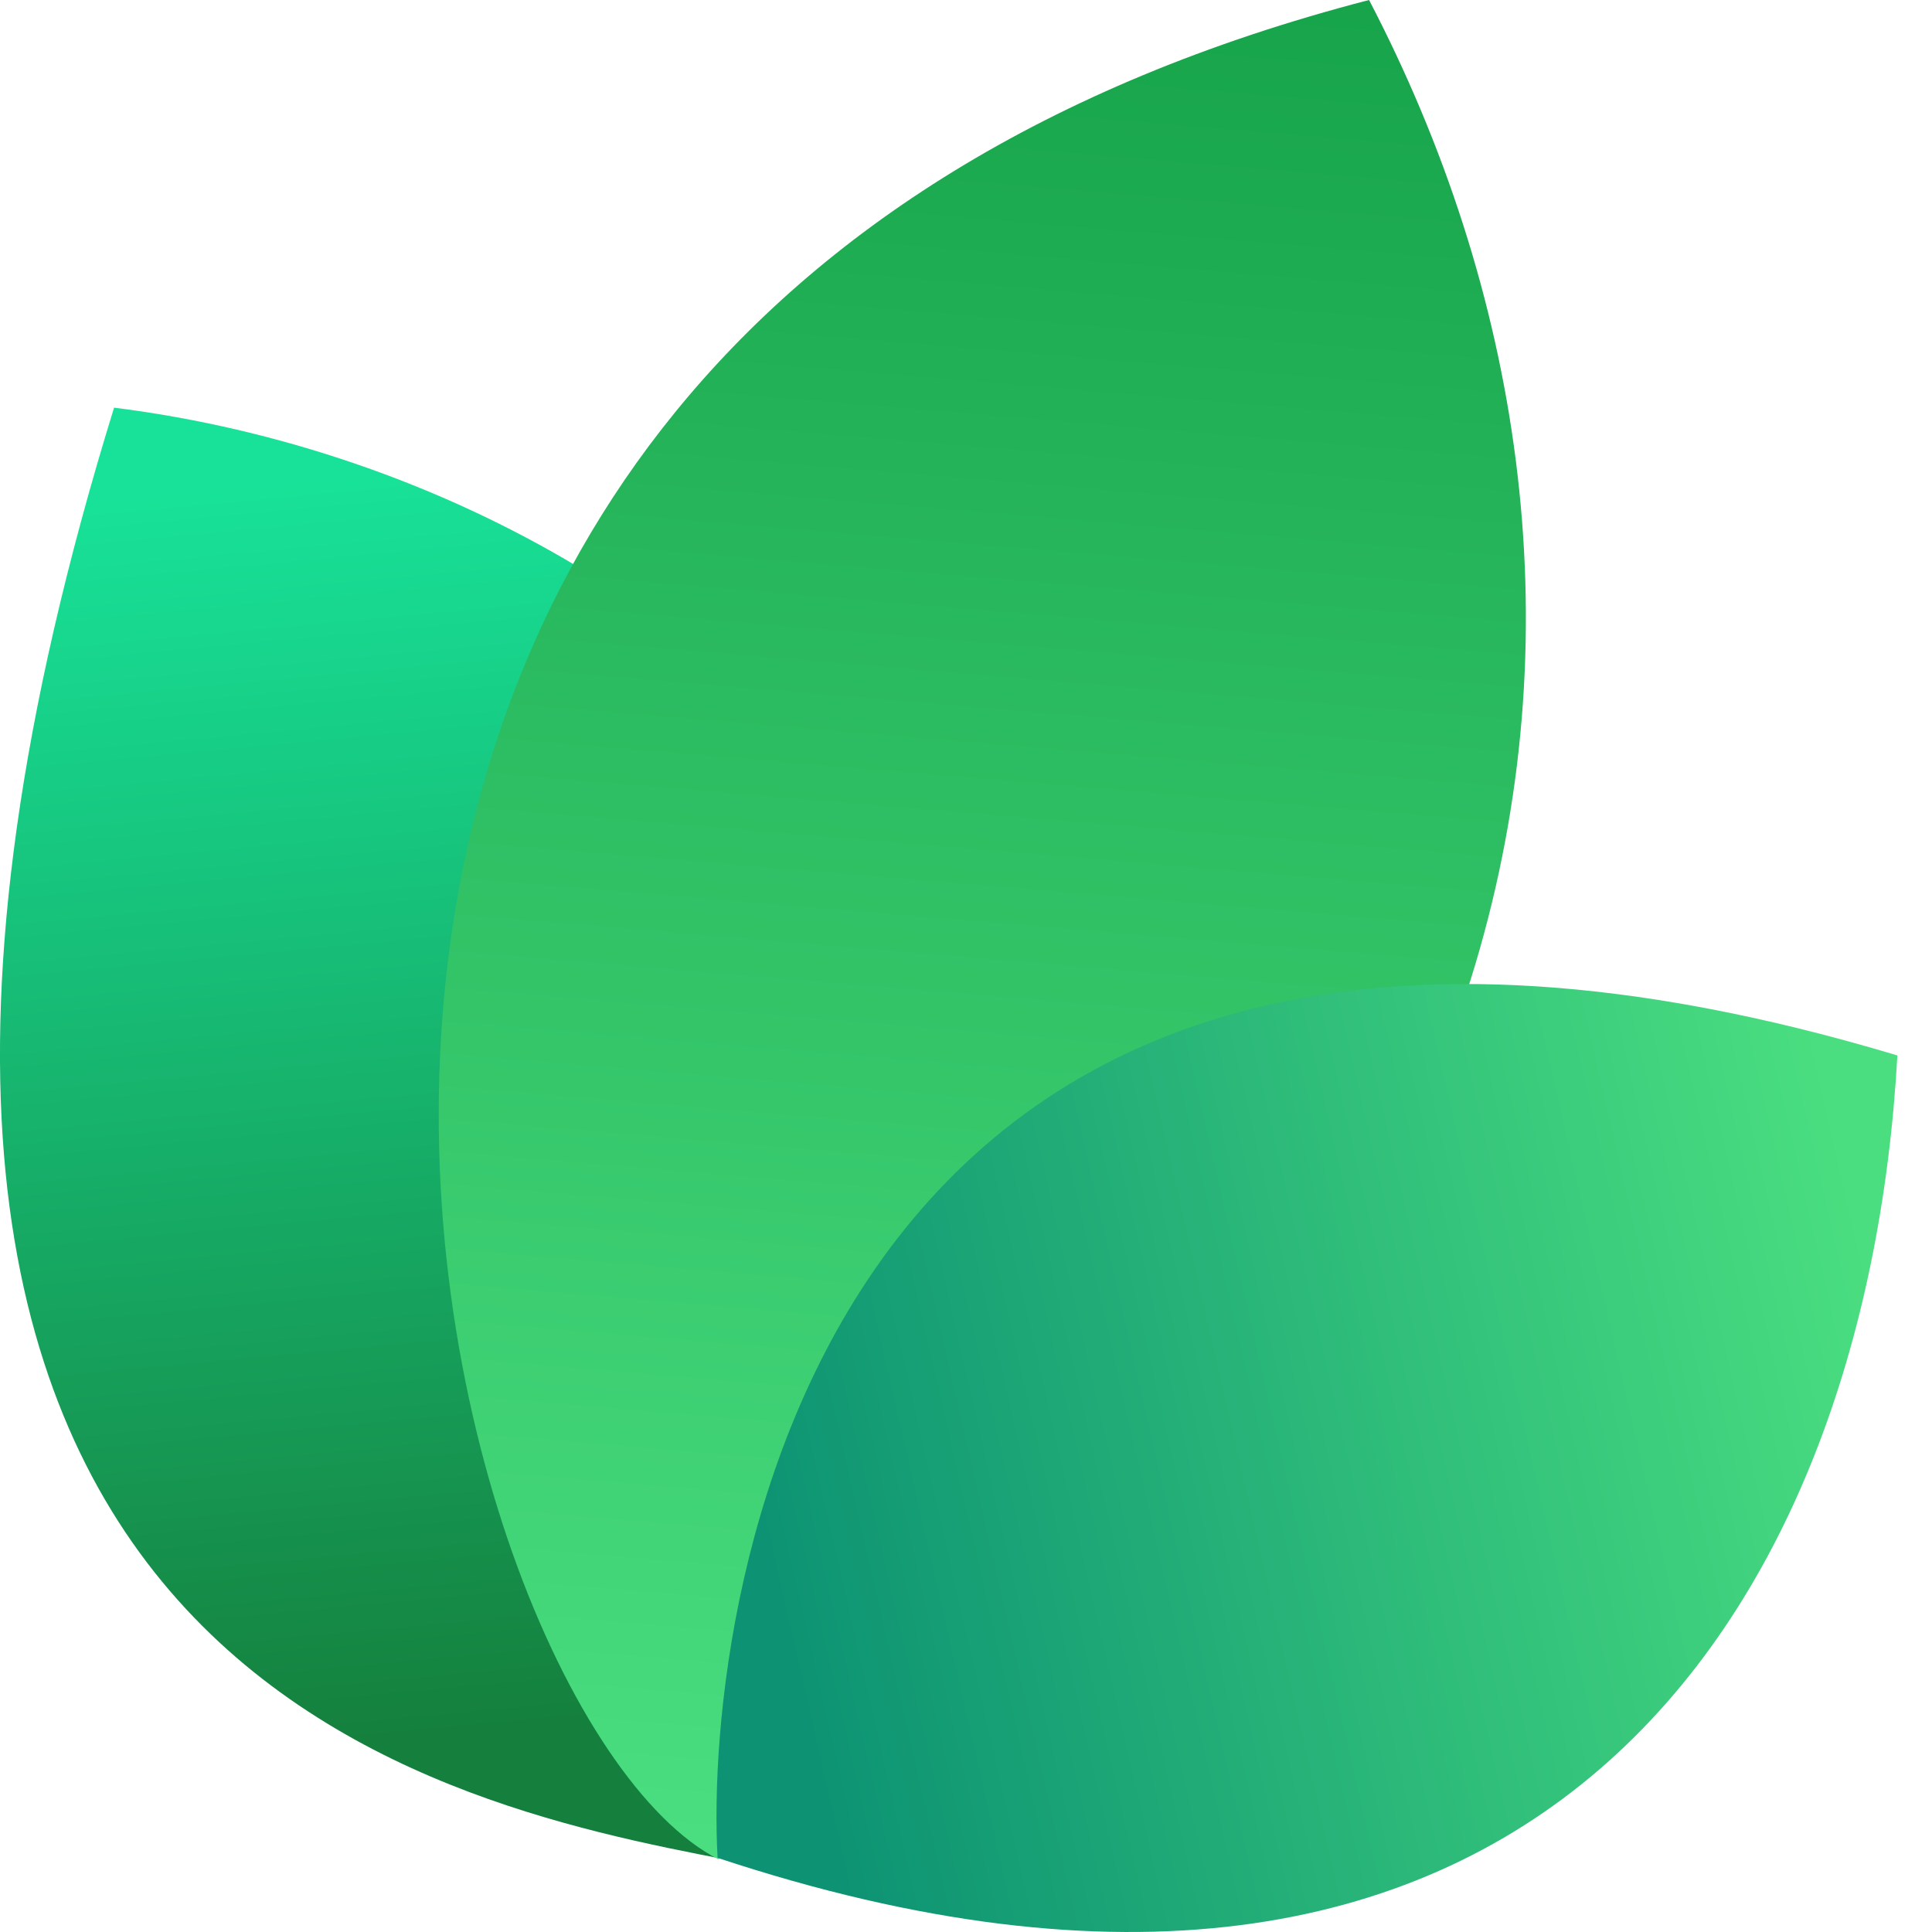
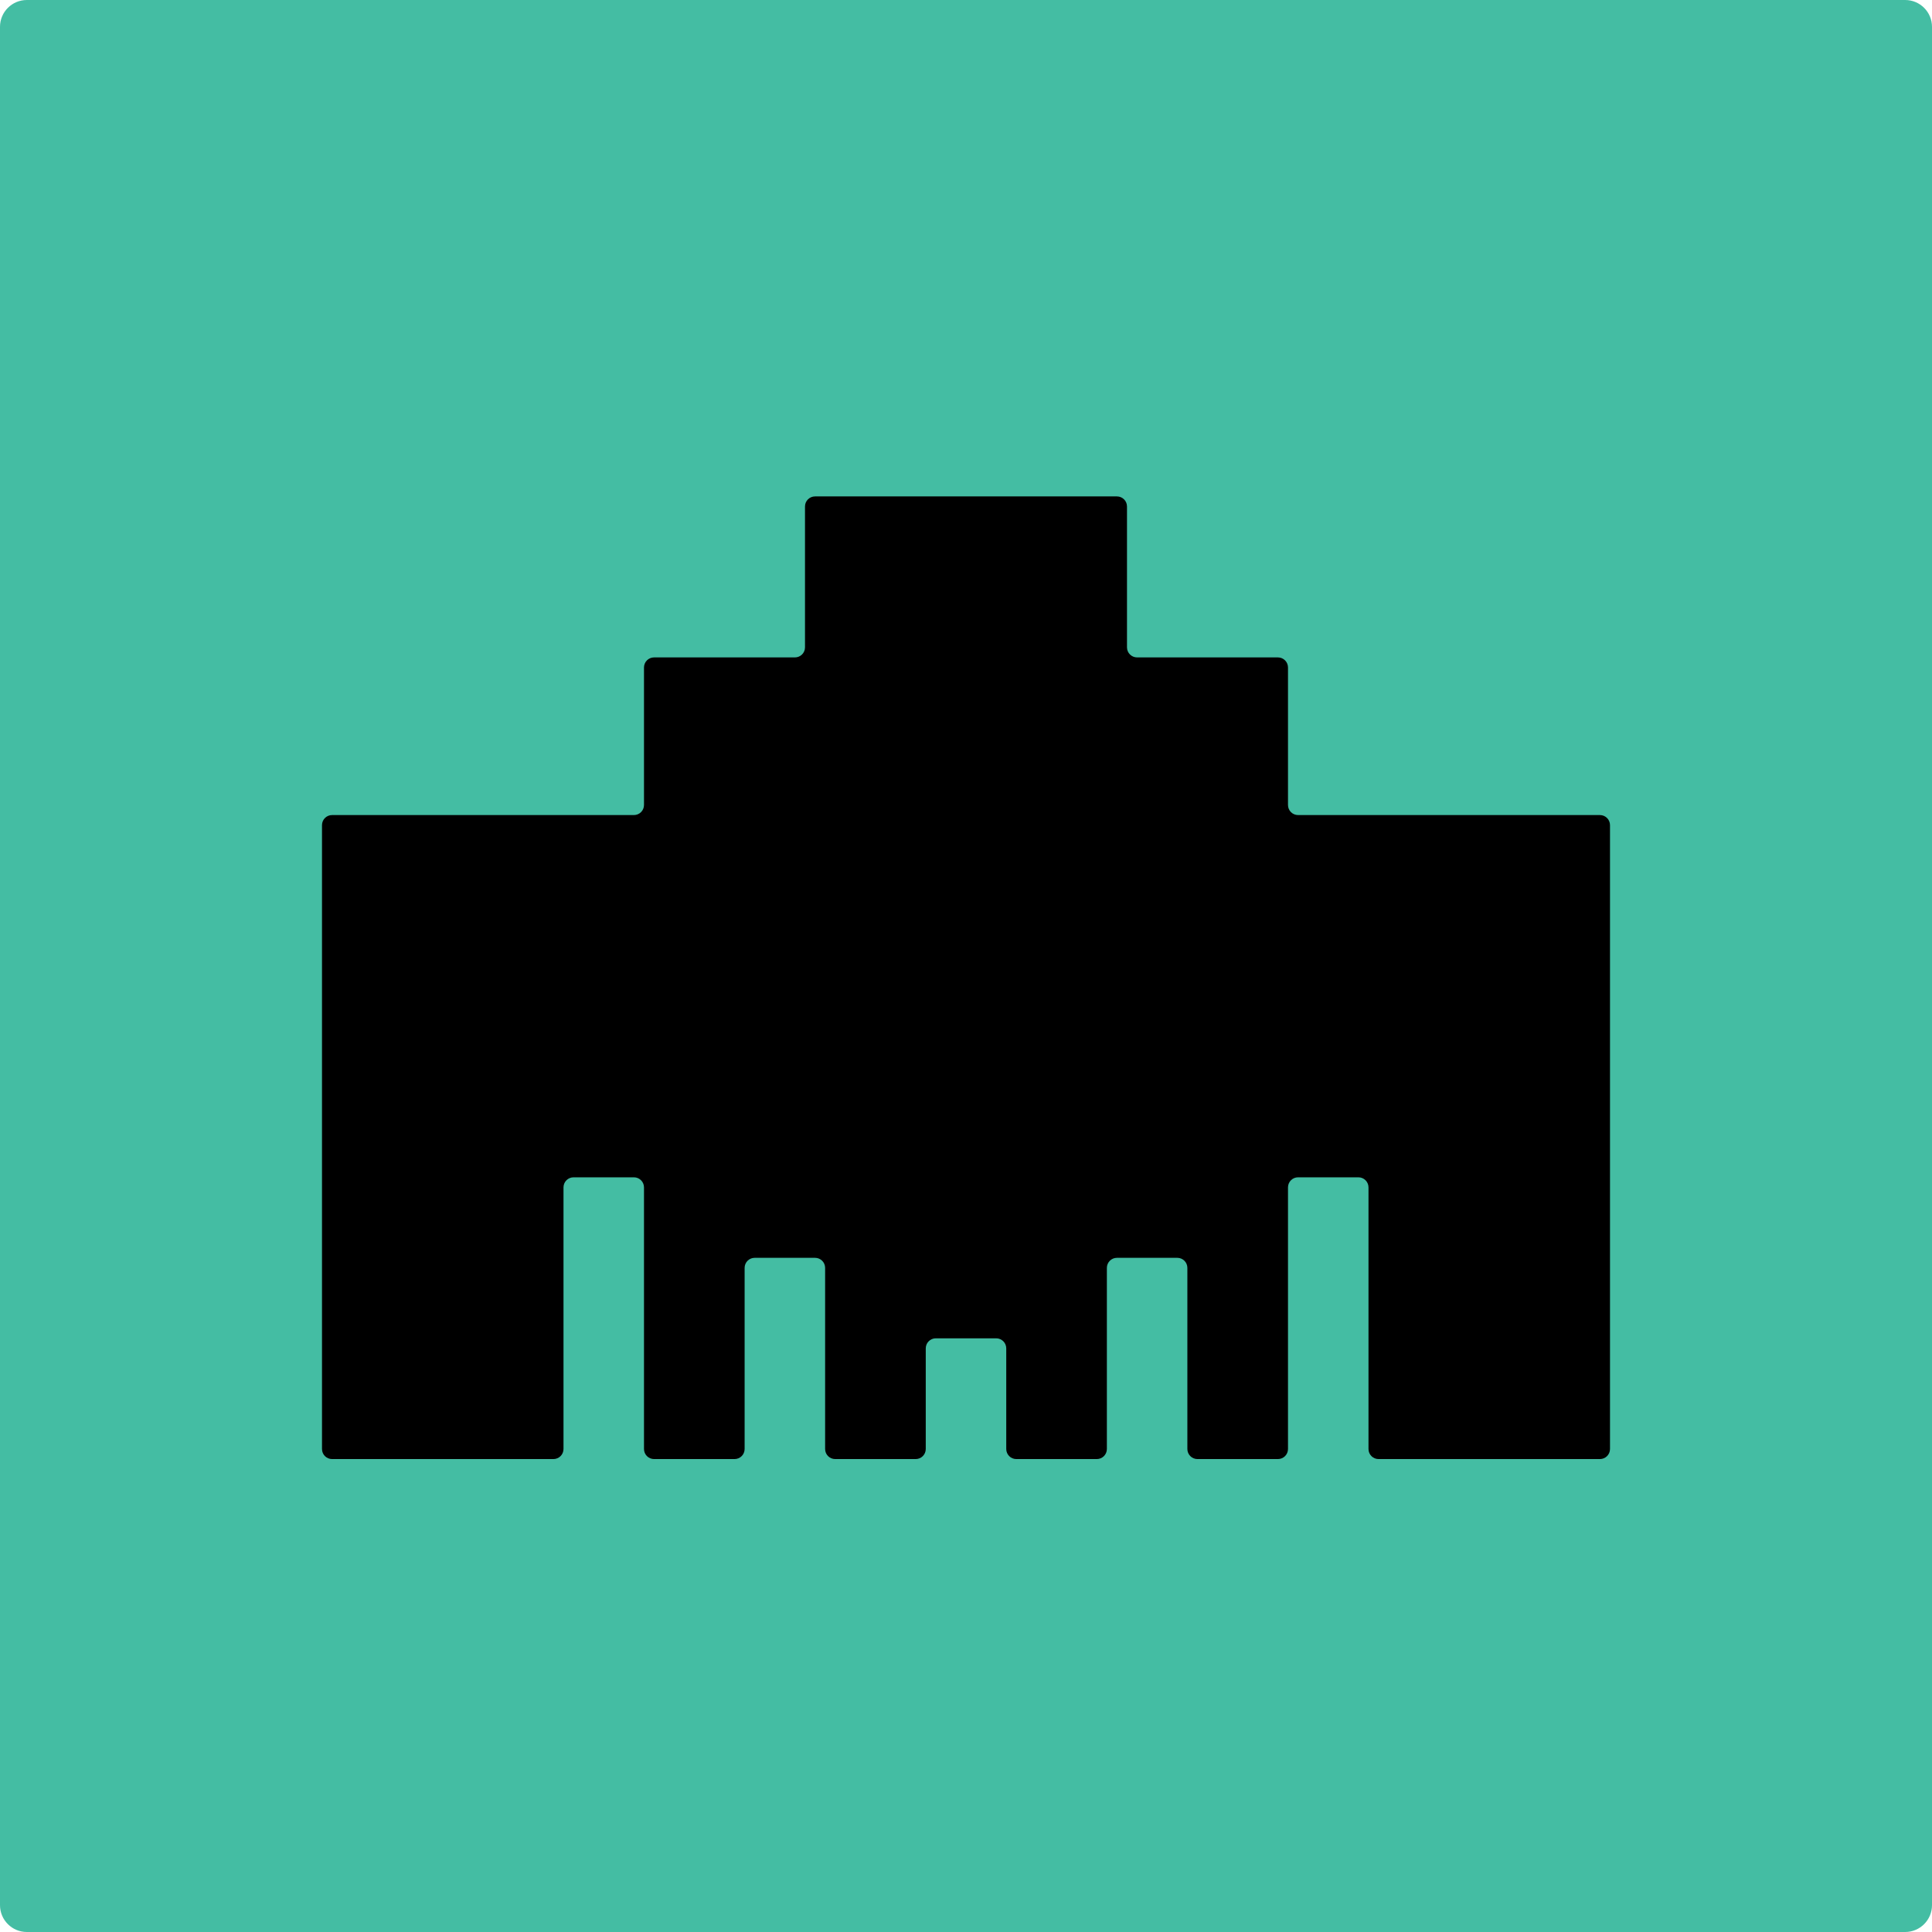
- <svg xmlns="http://www.w3.org/2000/svg" width="24" height="24" viewBox="0 0 24 24" fill="none">
-   <path d="M9.061 23.108C5.268 22.377 -3.391 20.627 1.417 5.064C9.634 6.099 16.973 14.064 9.061 23.108Z" fill="url(#paint0_linear_17557_2021)" />
-   <path d="M8.919 23.094C5.276 21.222 0.784 4.209 17.007 0C20.757 7.193 19.621 16.545 8.919 23.094Z" fill="url(#paint1_linear_17557_2021)" />
-   <path d="M8.914 23.079C8.735 19.882 10.159 9.085 23.57 13.111C23.181 20.123 18.984 26.418 8.914 23.079Z" fill="url(#paint2_linear_17557_2021)" />
-   <defs>
-     <linearGradient id="paint0_linear_17557_2021" x1="3.776" y1="5.916" x2="5.232" y2="21.559" gradientUnits="userSpaceOnUse">
-       <stop stop-color="#18E299" />
-       <stop offset="1" stop-color="#15803D" />
-     </linearGradient>
-     <linearGradient id="paint1_linear_17557_2021" x1="12.171" y1="-0.718" x2="10.19" y2="22.983" gradientUnits="userSpaceOnUse">
-       <stop stop-color="#16A34A" />
-       <stop offset="1" stop-color="#4ADE80" />
-     </linearGradient>
-     <linearGradient id="paint2_linear_17557_2021" x1="23.133" y1="15.353" x2="9.338" y2="18.52" gradientUnits="userSpaceOnUse">
-       <stop stop-color="#4ADE80" />
-       <stop offset="1" stop-color="#0D9373" />
-     </linearGradient>
-   </defs>
+ <svg xmlns="http://www.w3.org/2000/svg" width="200" height="200" viewBox="0 0 200 200" fill="none">
+   <path d="M0 2.778C0 1.244 1.244 0 2.778 0H197.222C198.756 0 200 1.244 200 2.778V197.222C200 198.756 198.756 200 197.222 200H2.778C1.244 200 0 198.756 0 197.222V2.778Z" fill="#44BDA3" />
+   <path d="M116.666 67.014C116.666 67.589 117.133 68.055 117.708 68.055H132.291C132.867 68.055 133.333 68.522 133.333 69.097V83.334C133.333 83.909 133.799 84.375 134.375 84.375H165.625C166.2 84.375 166.667 84.842 166.667 85.417V150C166.667 150.576 166.2 151.042 165.625 151.042H142.708C142.133 151.042 141.666 150.576 141.666 150V122.917C141.666 122.342 141.2 121.875 140.625 121.875H134.375C133.799 121.875 133.333 122.342 133.333 122.917V150C133.333 150.576 132.867 151.042 132.291 151.042H123.958C123.383 151.042 122.916 150.576 122.916 150V131.25C122.916 130.675 122.45 130.209 121.875 130.209H115.625C115.049 130.209 114.583 130.675 114.583 131.25V150C114.583 150.576 114.117 151.042 113.541 151.042H105.209C104.633 151.042 104.167 150.576 104.167 150V139.584C104.167 139.008 103.701 138.542 103.125 138.542H96.875C96.3 138.542 95.834 139.008 95.834 139.584V150C95.834 150.576 95.367 151.042 94.792 151.042H86.458C85.883 151.042 85.416 150.576 85.416 150V131.25C85.416 130.675 84.95 130.209 84.375 130.209H78.125C77.549 130.209 77.083 130.675 77.083 131.25V150C77.083 150.576 76.617 151.042 76.041 151.042H67.708C67.133 151.042 66.666 150.576 66.666 150V122.917C66.666 122.342 66.2 121.875 65.625 121.875H59.375C58.799 121.875 58.333 122.342 58.333 122.917V150C58.333 150.576 57.867 151.042 57.291 151.042H34.375C33.799 151.042 33.333 150.576 33.333 150V85.417C33.333 84.842 33.799 84.375 34.375 84.375H65.624C66.2 84.375 66.666 83.909 66.666 83.334V69.097C66.666 68.522 67.132 68.055 67.708 68.055H82.291C82.866 68.055 83.333 67.589 83.333 67.014V52.431C83.333 51.855 83.799 51.389 84.374 51.389H115.625C116.2 51.389 116.666 51.855 116.666 52.431V67.014Z" fill="black" />
</svg>
